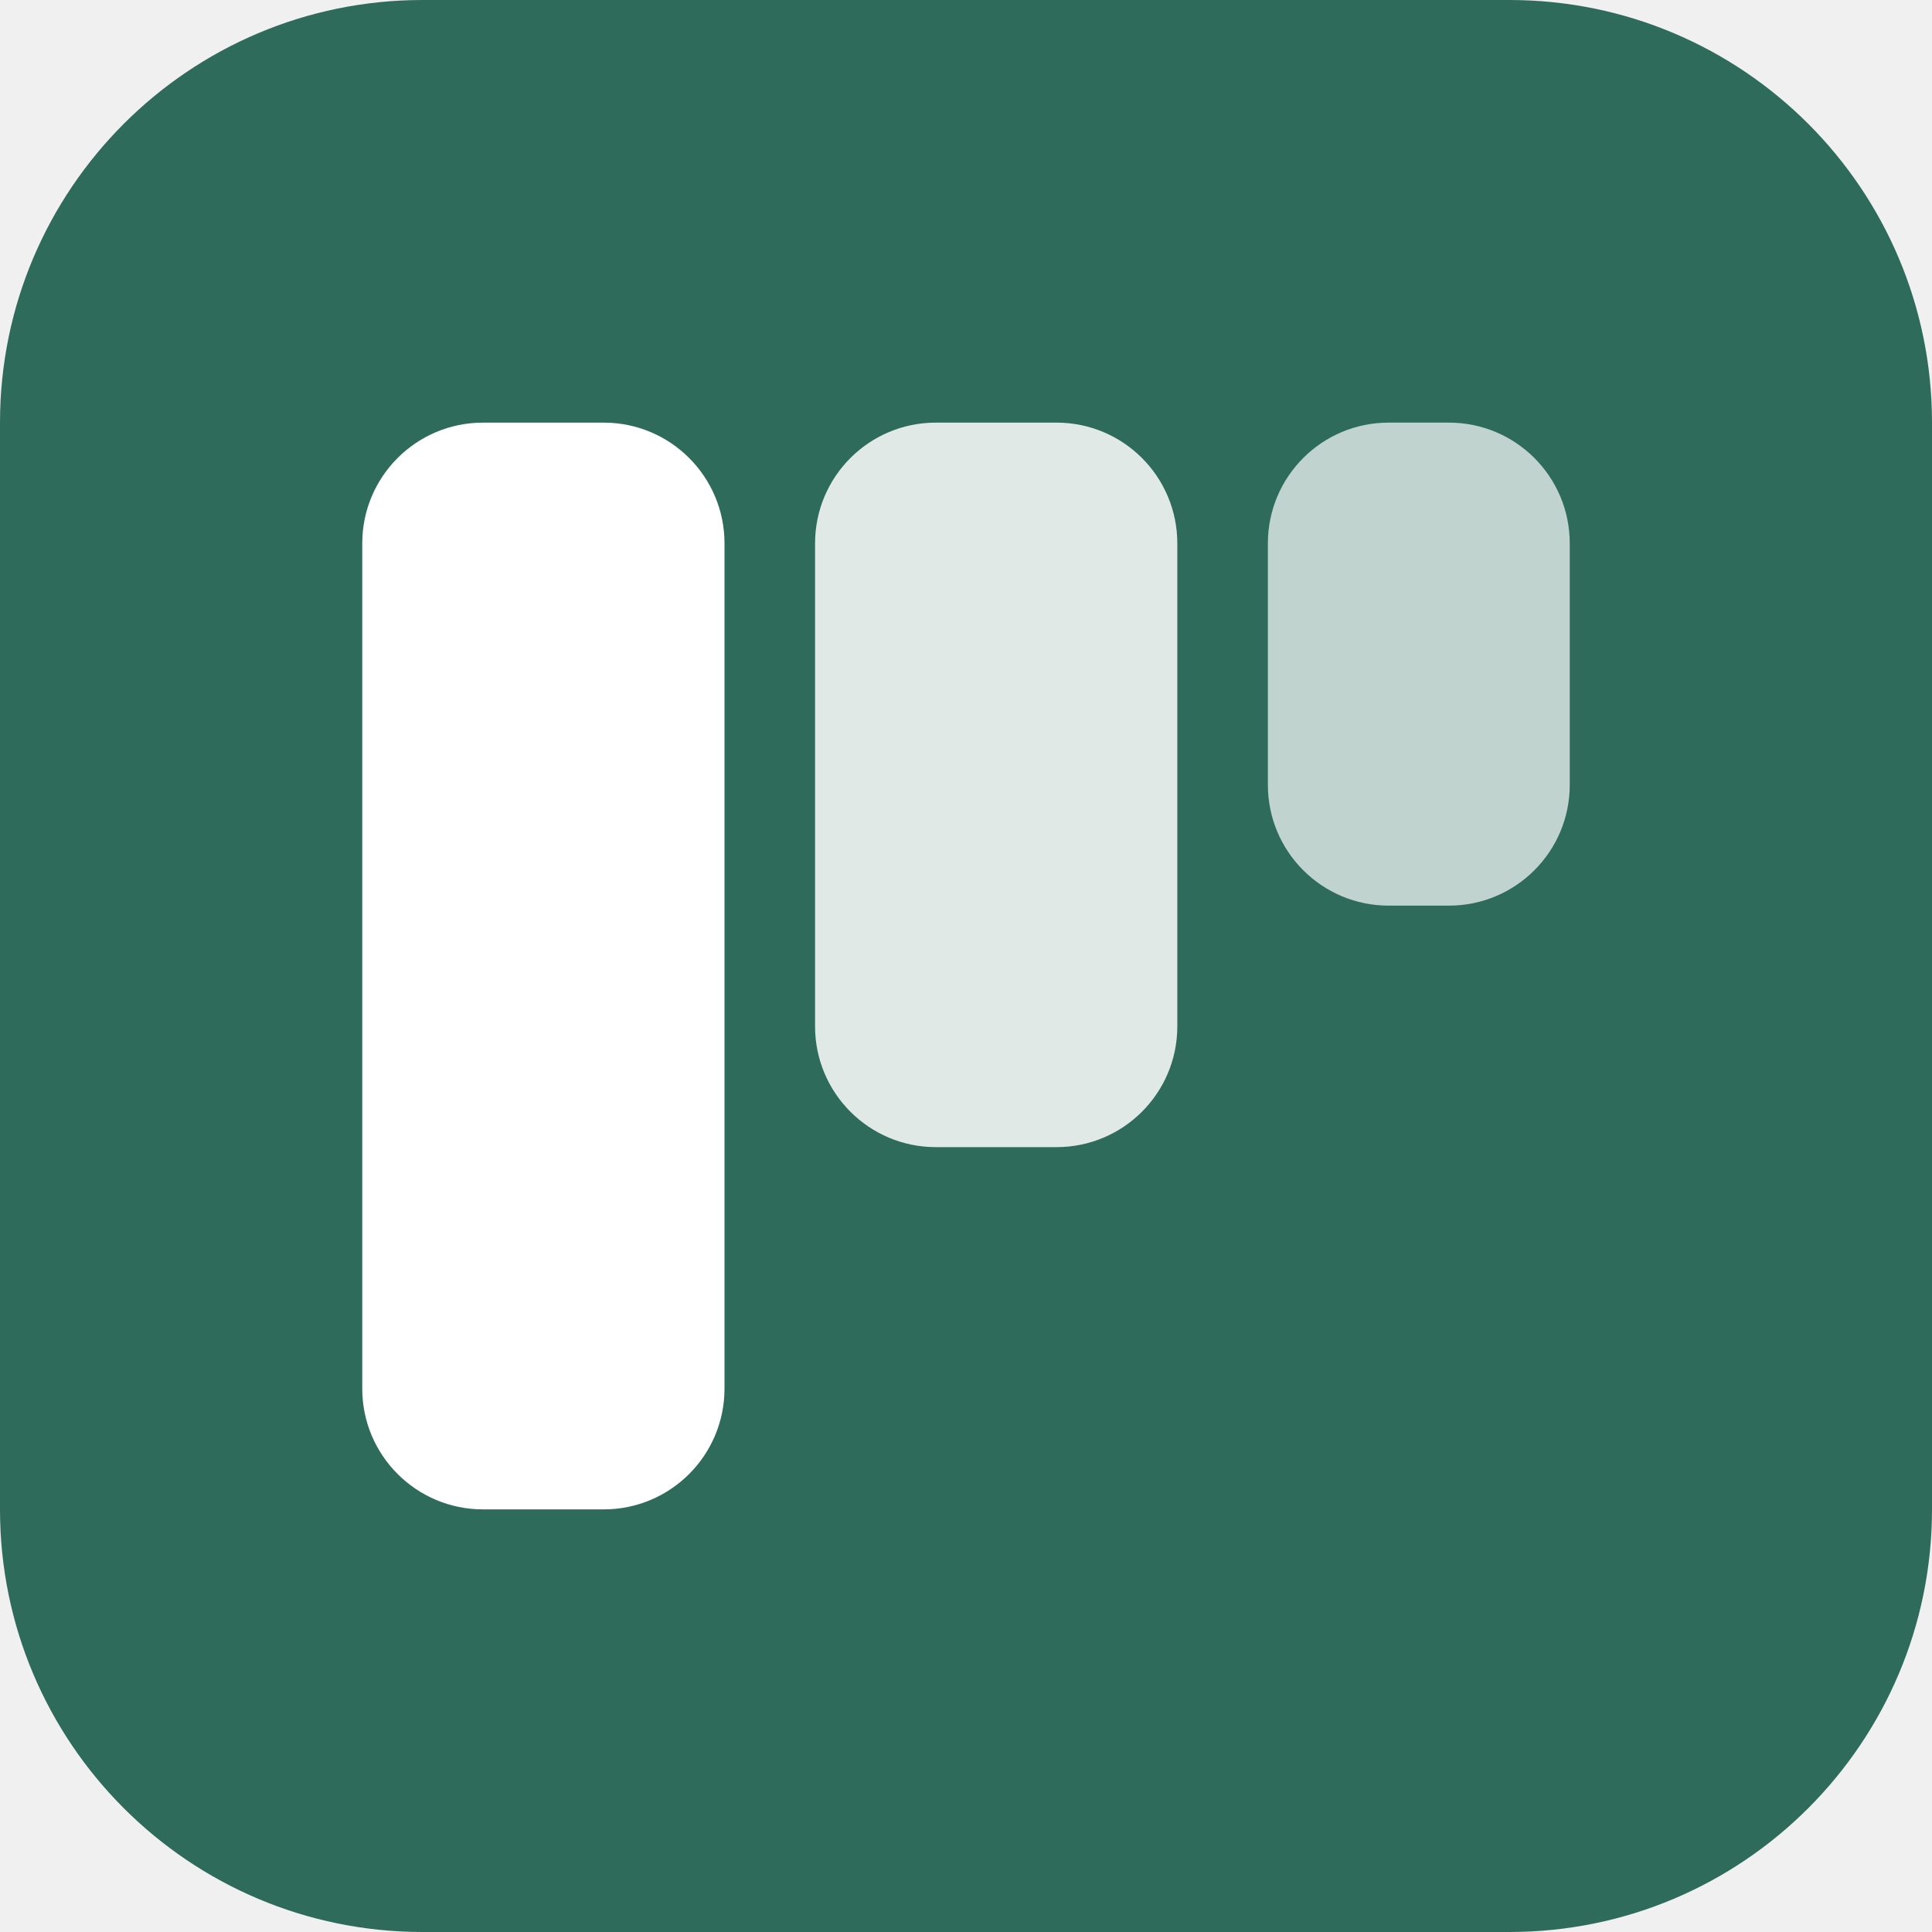
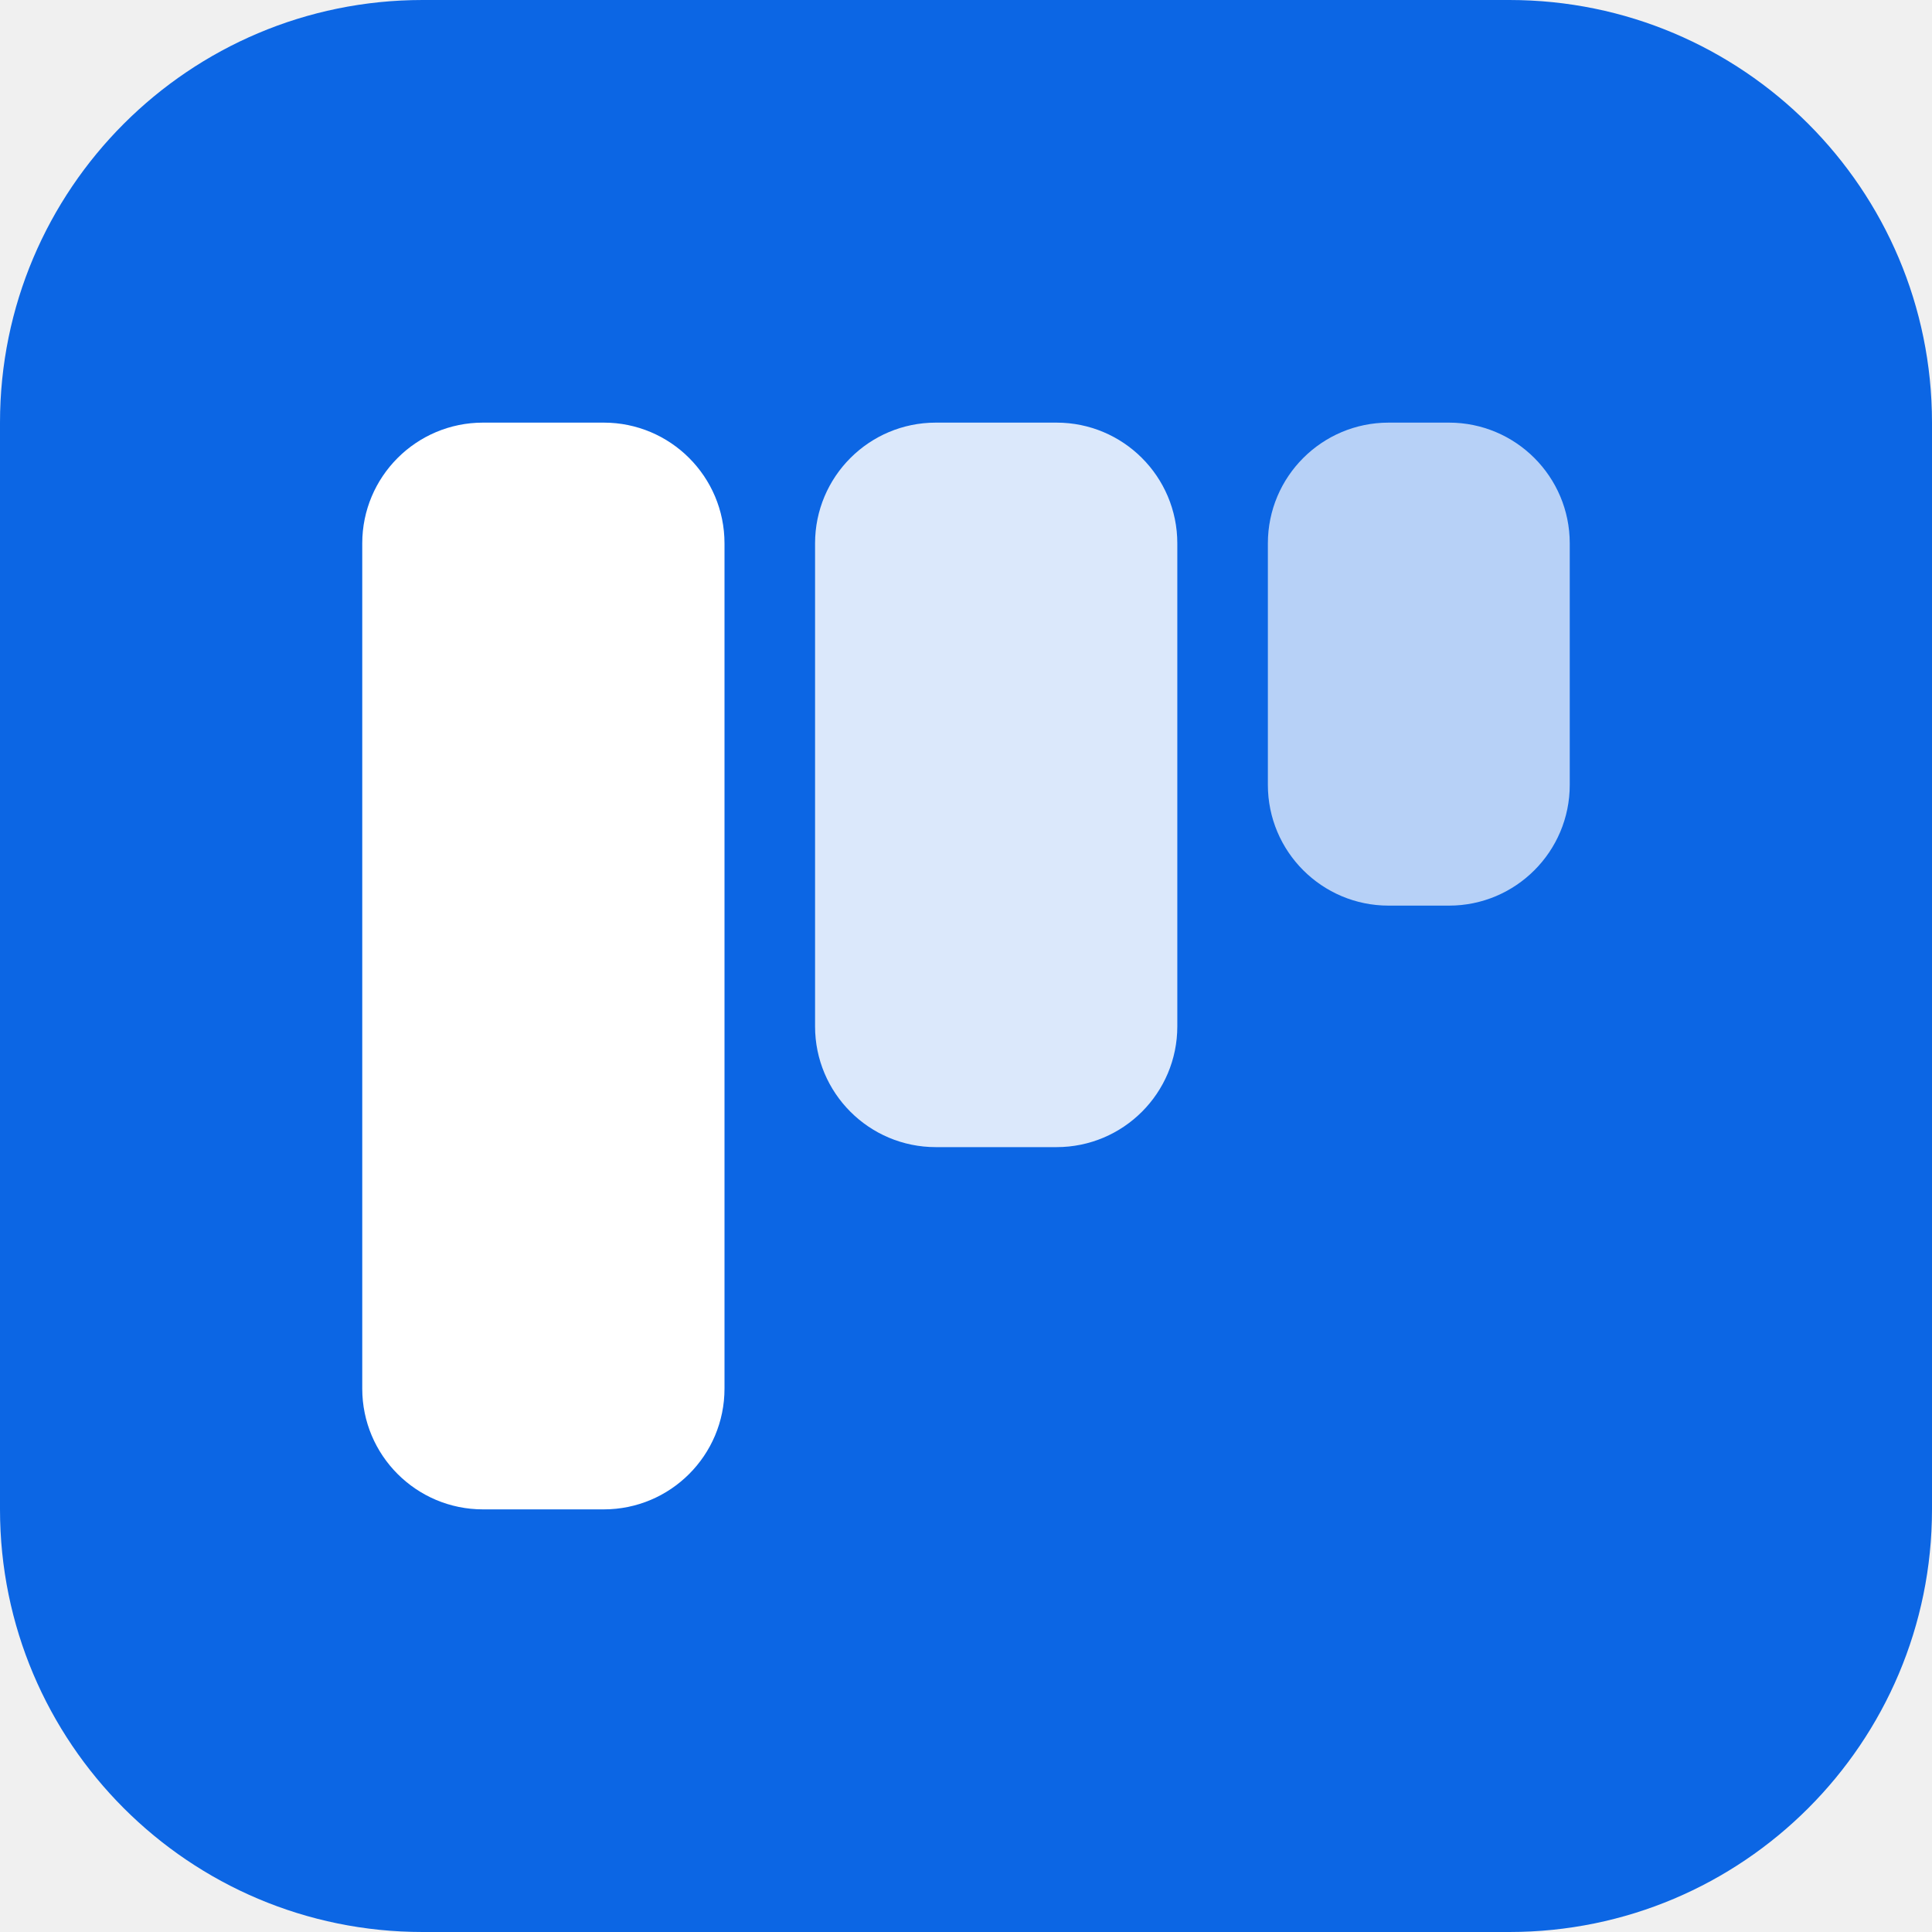
<svg xmlns="http://www.w3.org/2000/svg" viewBox="0 0 32 32">
-   <rect width="32" height="32" rx="7" fill="#2f6b5a" />
+   <rect width="32" height="32" rx="7" fill="#0c66e4" />
  <rect x="6" y="7" width="6" height="18" rx="2" fill="#fff" />
  <rect x="13.5" y="7" width="6" height="12" rx="2" fill="#fff" opacity=".85" />
  <rect x="21" y="7" width="5" height="8" rx="2" fill="#fff" opacity=".7" />
</svg>
